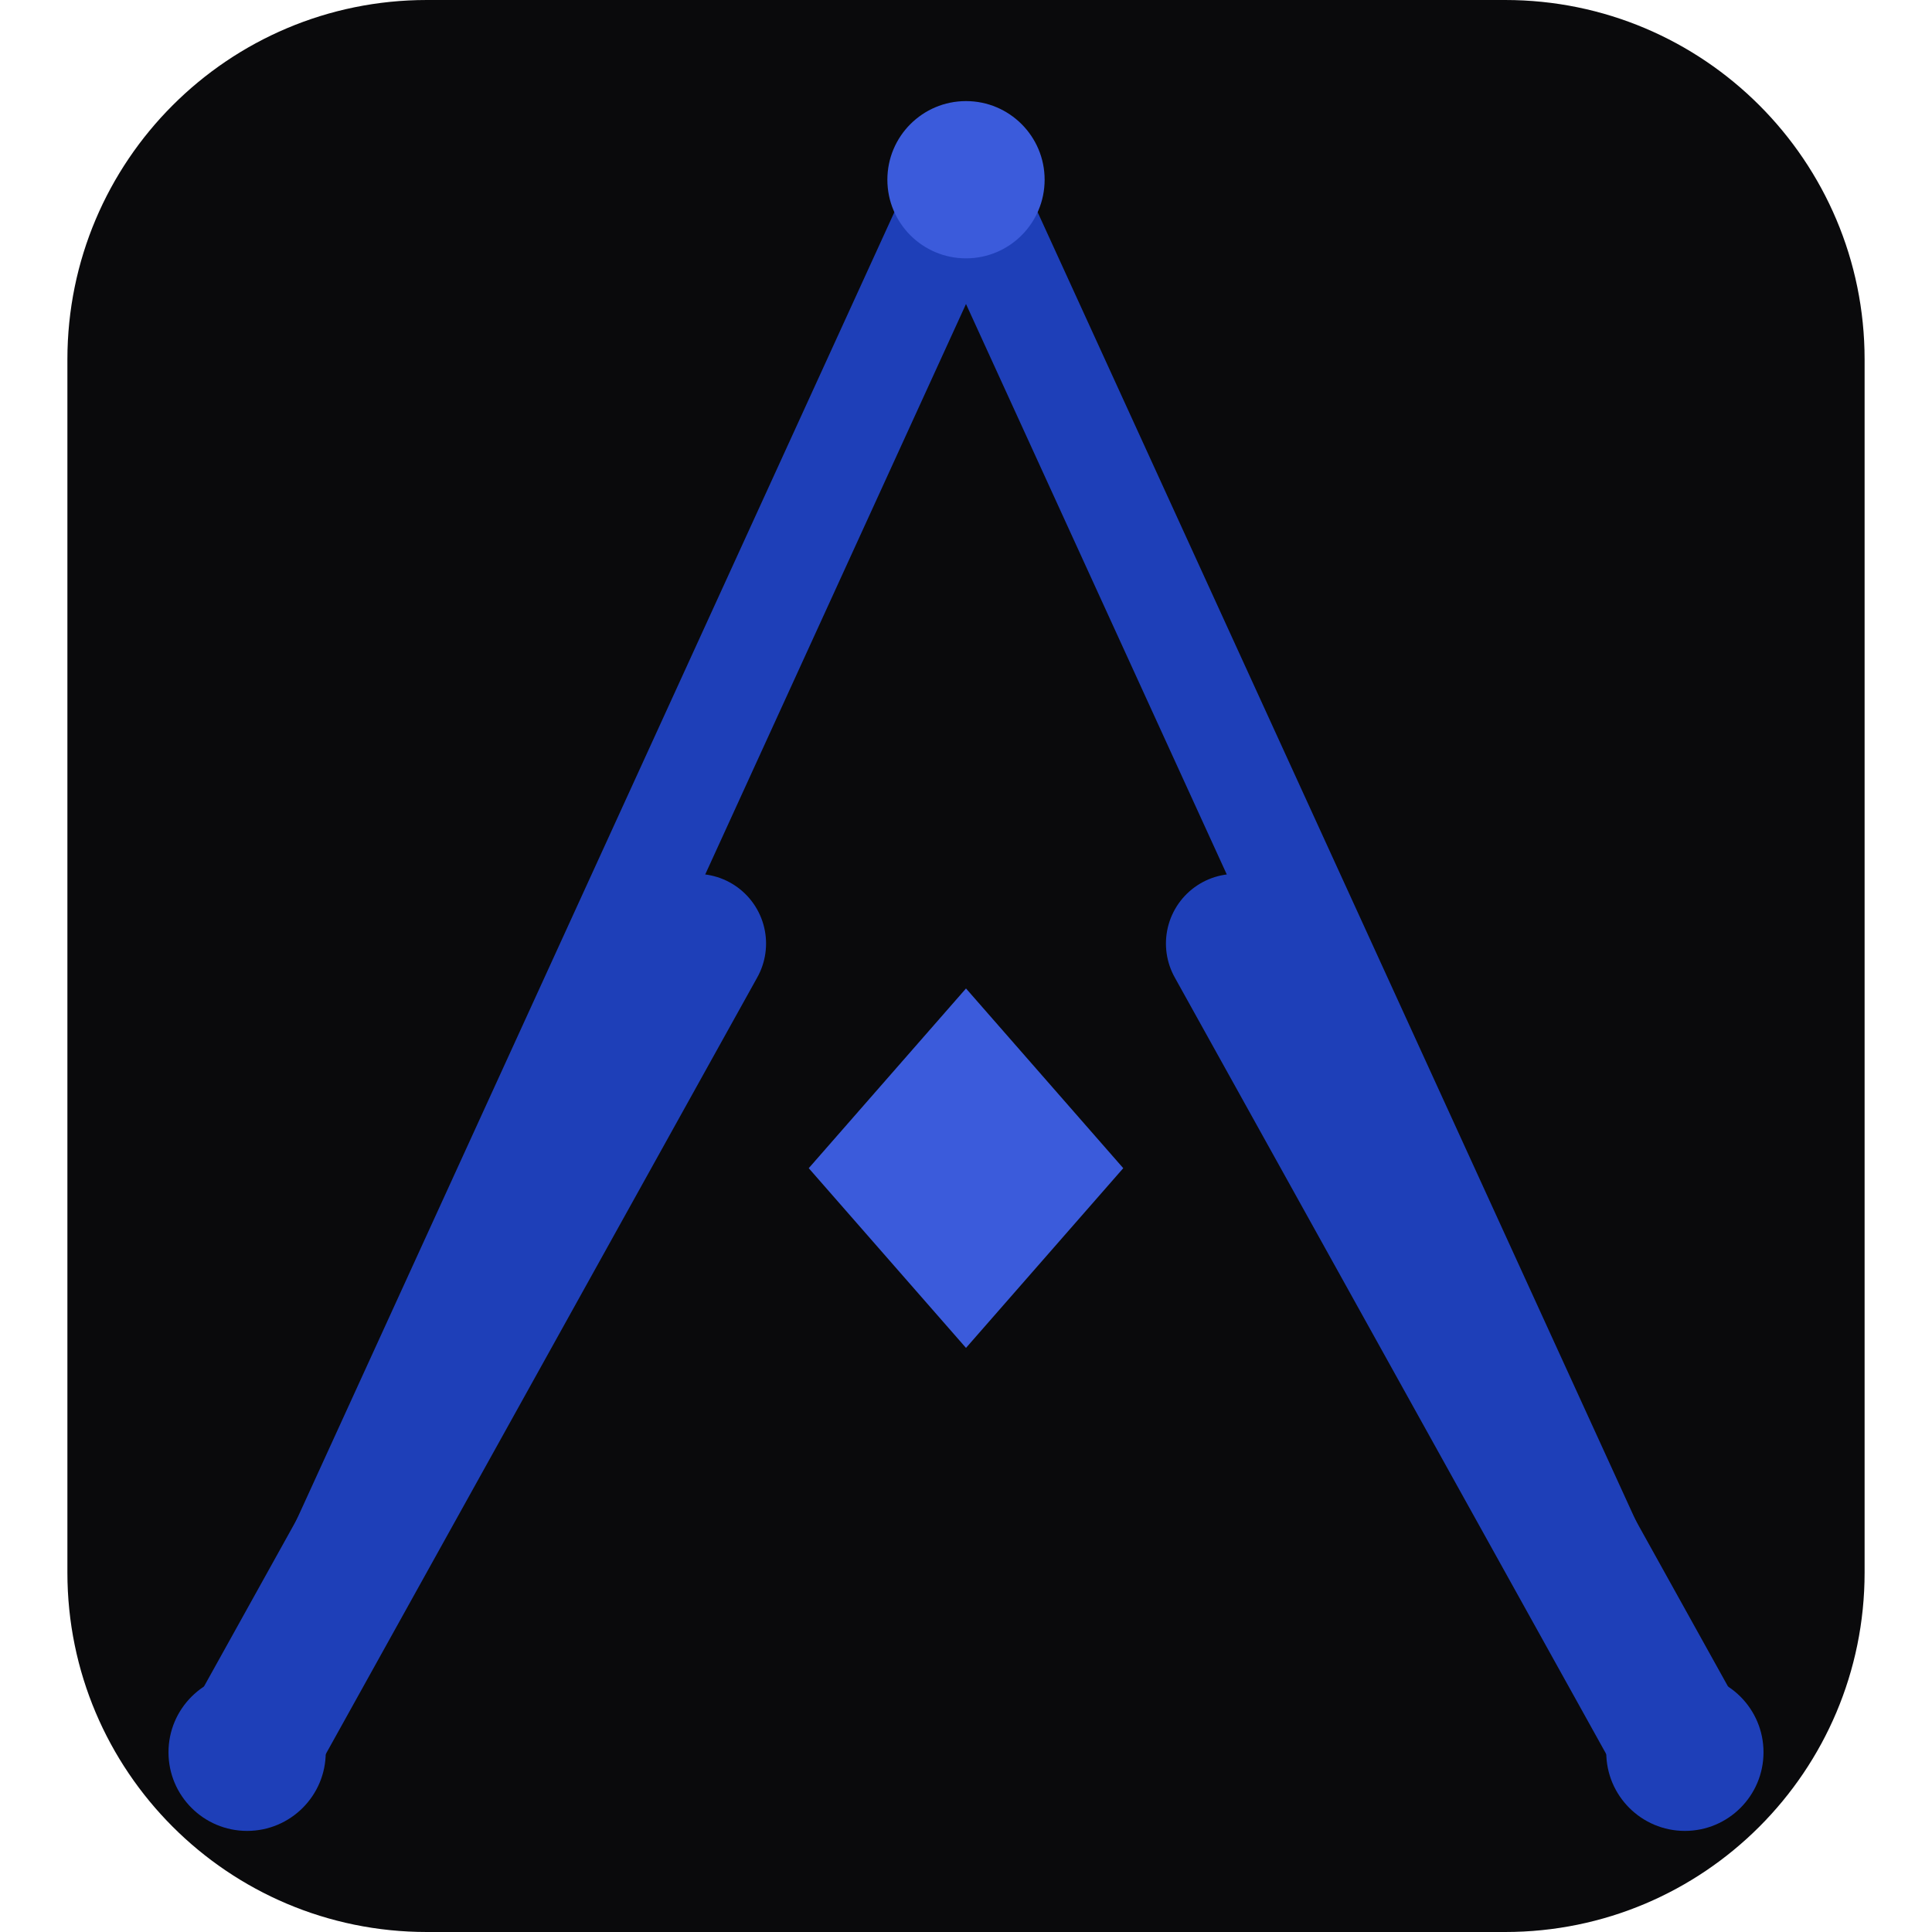
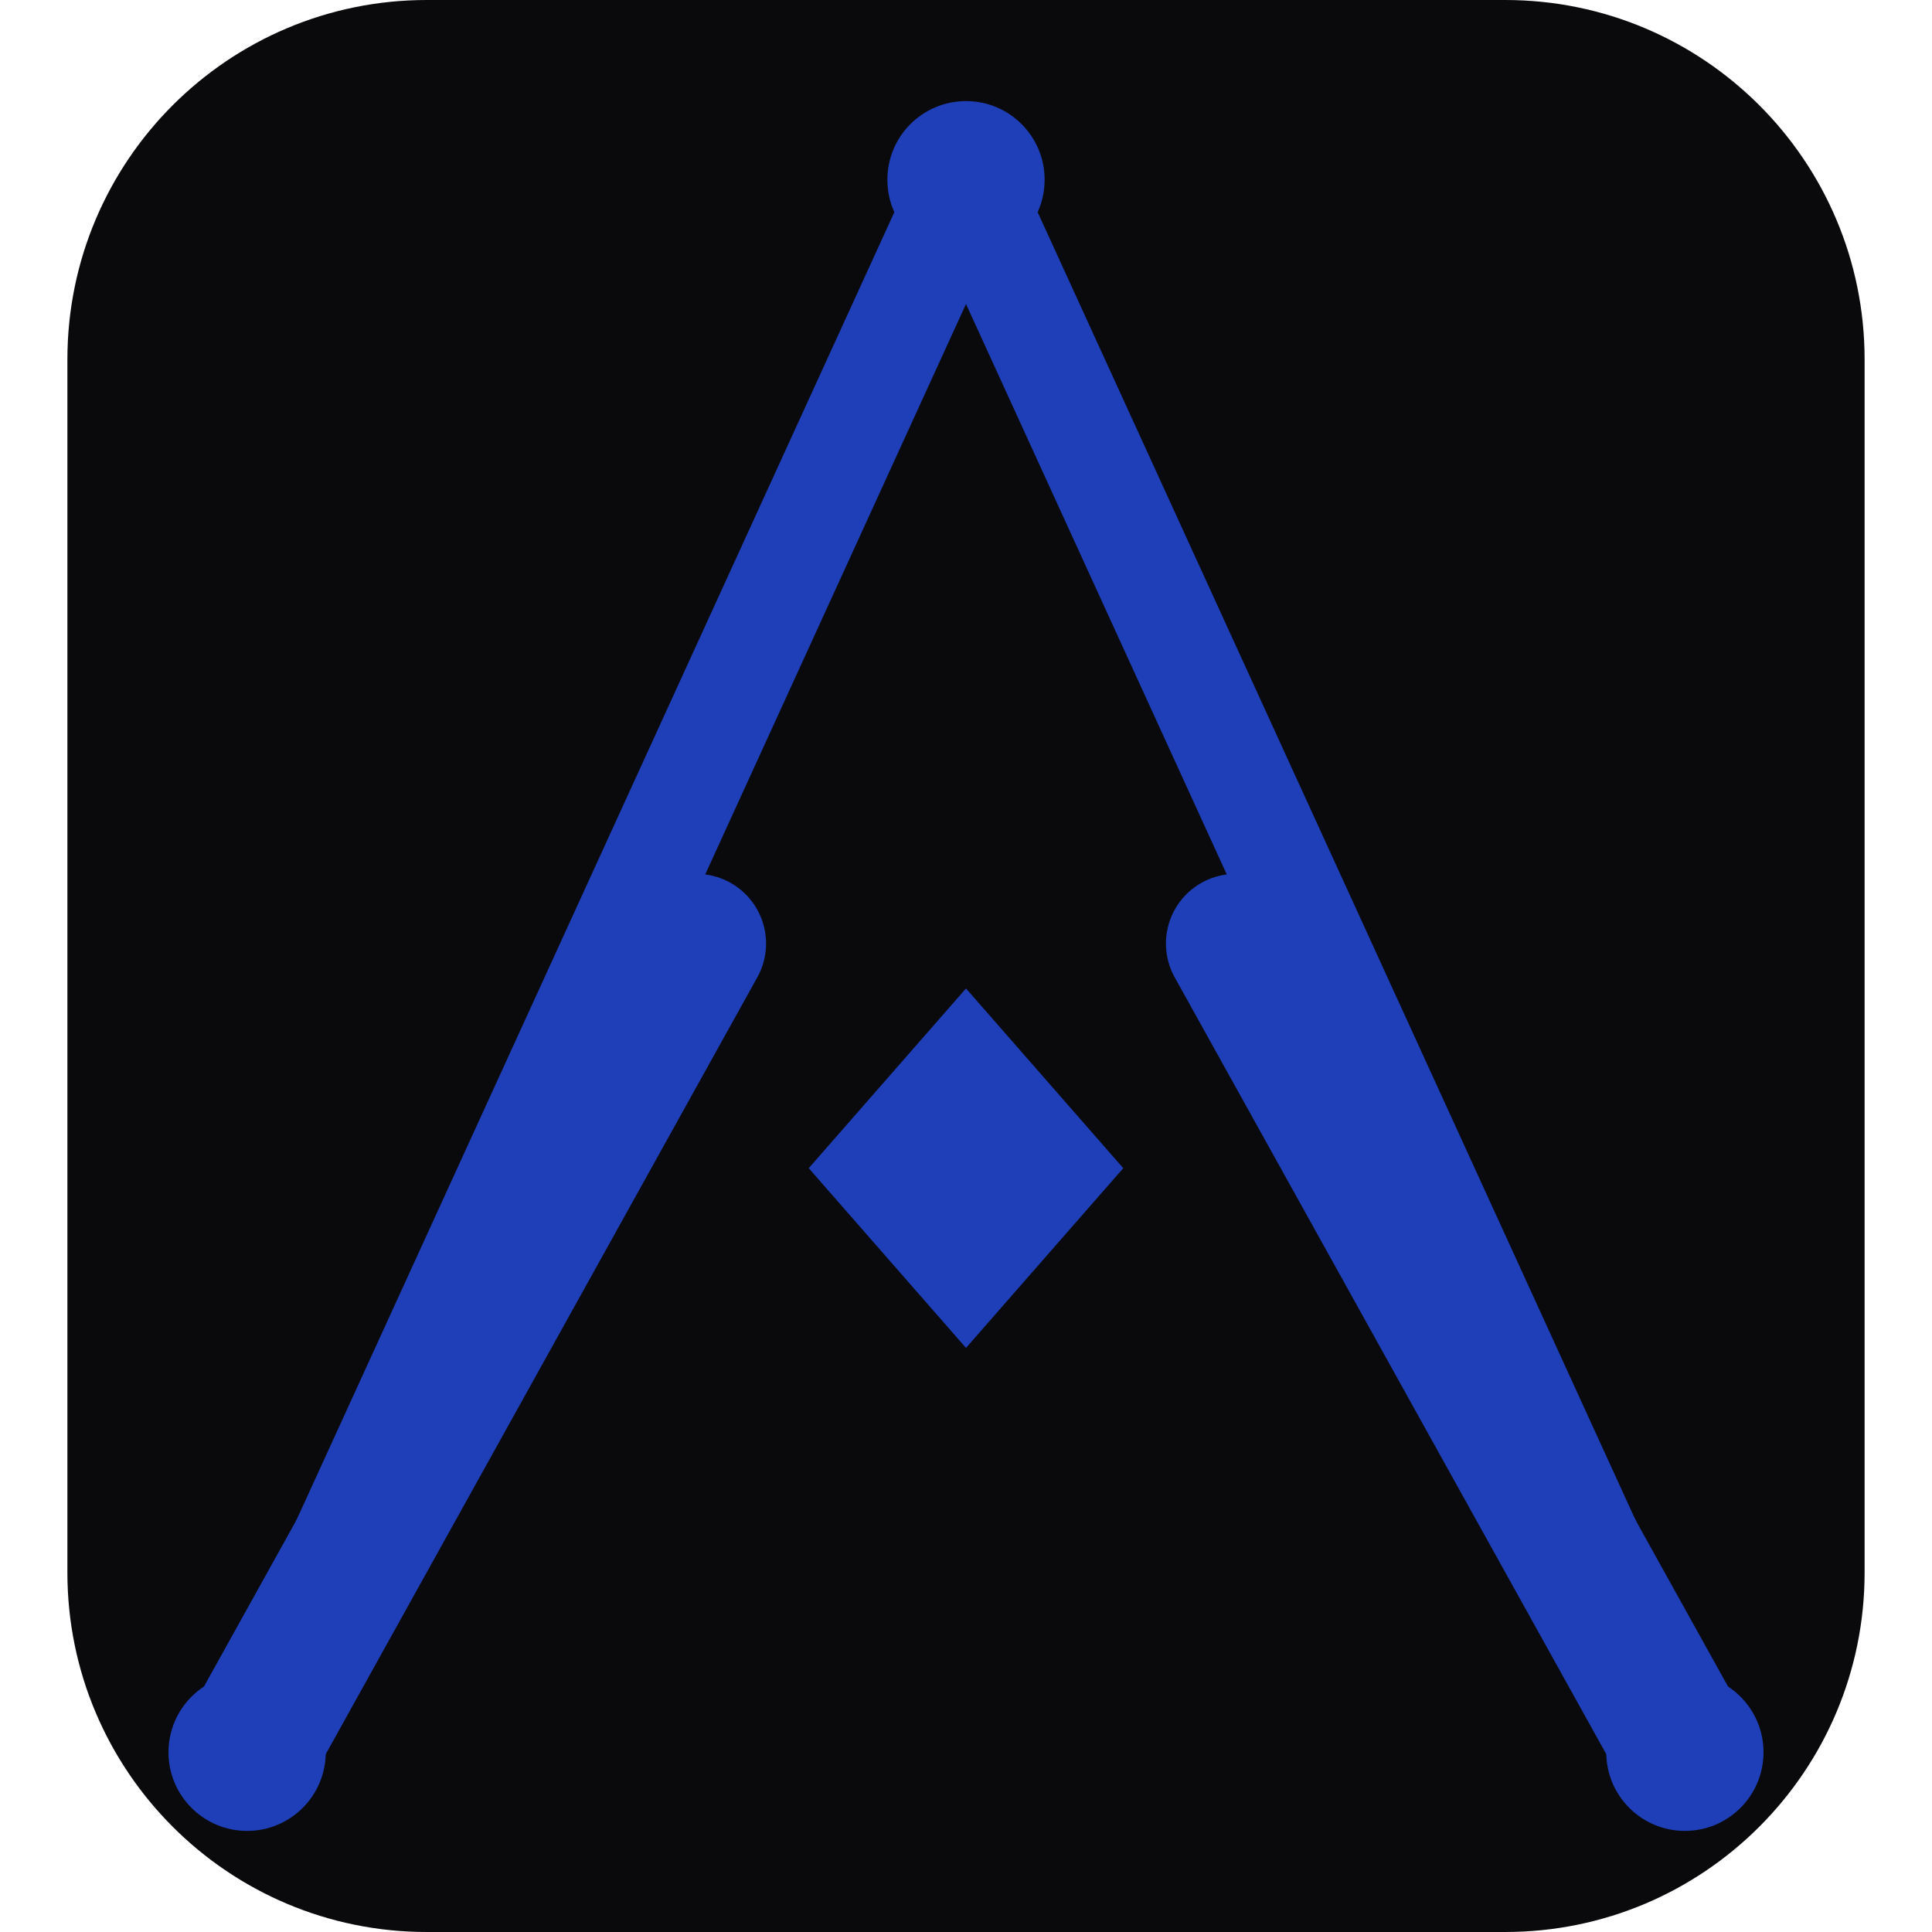
<svg xmlns="http://www.w3.org/2000/svg" width="64" height="64" viewBox="10 6 80 86" fill="none">
  <style>@media (prefers-color-scheme: light){.bg{fill:#0A0A0C}}</style>
  <rect class="bg" x="10" y="6" width="80" height="86" rx="16" fill="#0A0A0C" />
  <g stroke="#1E3FB8" stroke-linecap="round" stroke-linejoin="round" fill="none">
    <path d="M50 14 L18 84 M50 14 L82 84" stroke-width="4.6" />
    <path d="M38 48 L18 84 M62 48 L82 84" stroke-width="6.2" />
  </g>
-   <polygon points="50,50 57,58 50,66 43,58" fill="#3B5BDB" />
-   <circle cx="50" cy="14" r="3.5" fill="#3B5BDB" />
+   <polygon points="50,50 57,58 50,66 43,58" fill="#1E3FB8" />
+   <circle cx="50" cy="14" r="3.5" fill="#1E3FB8" />
  <circle cx="18" cy="84" r="3.5" fill="#1E3FB8" />
  <circle cx="82" cy="84" r="3.5" fill="#1E3FB8" />
</svg>
